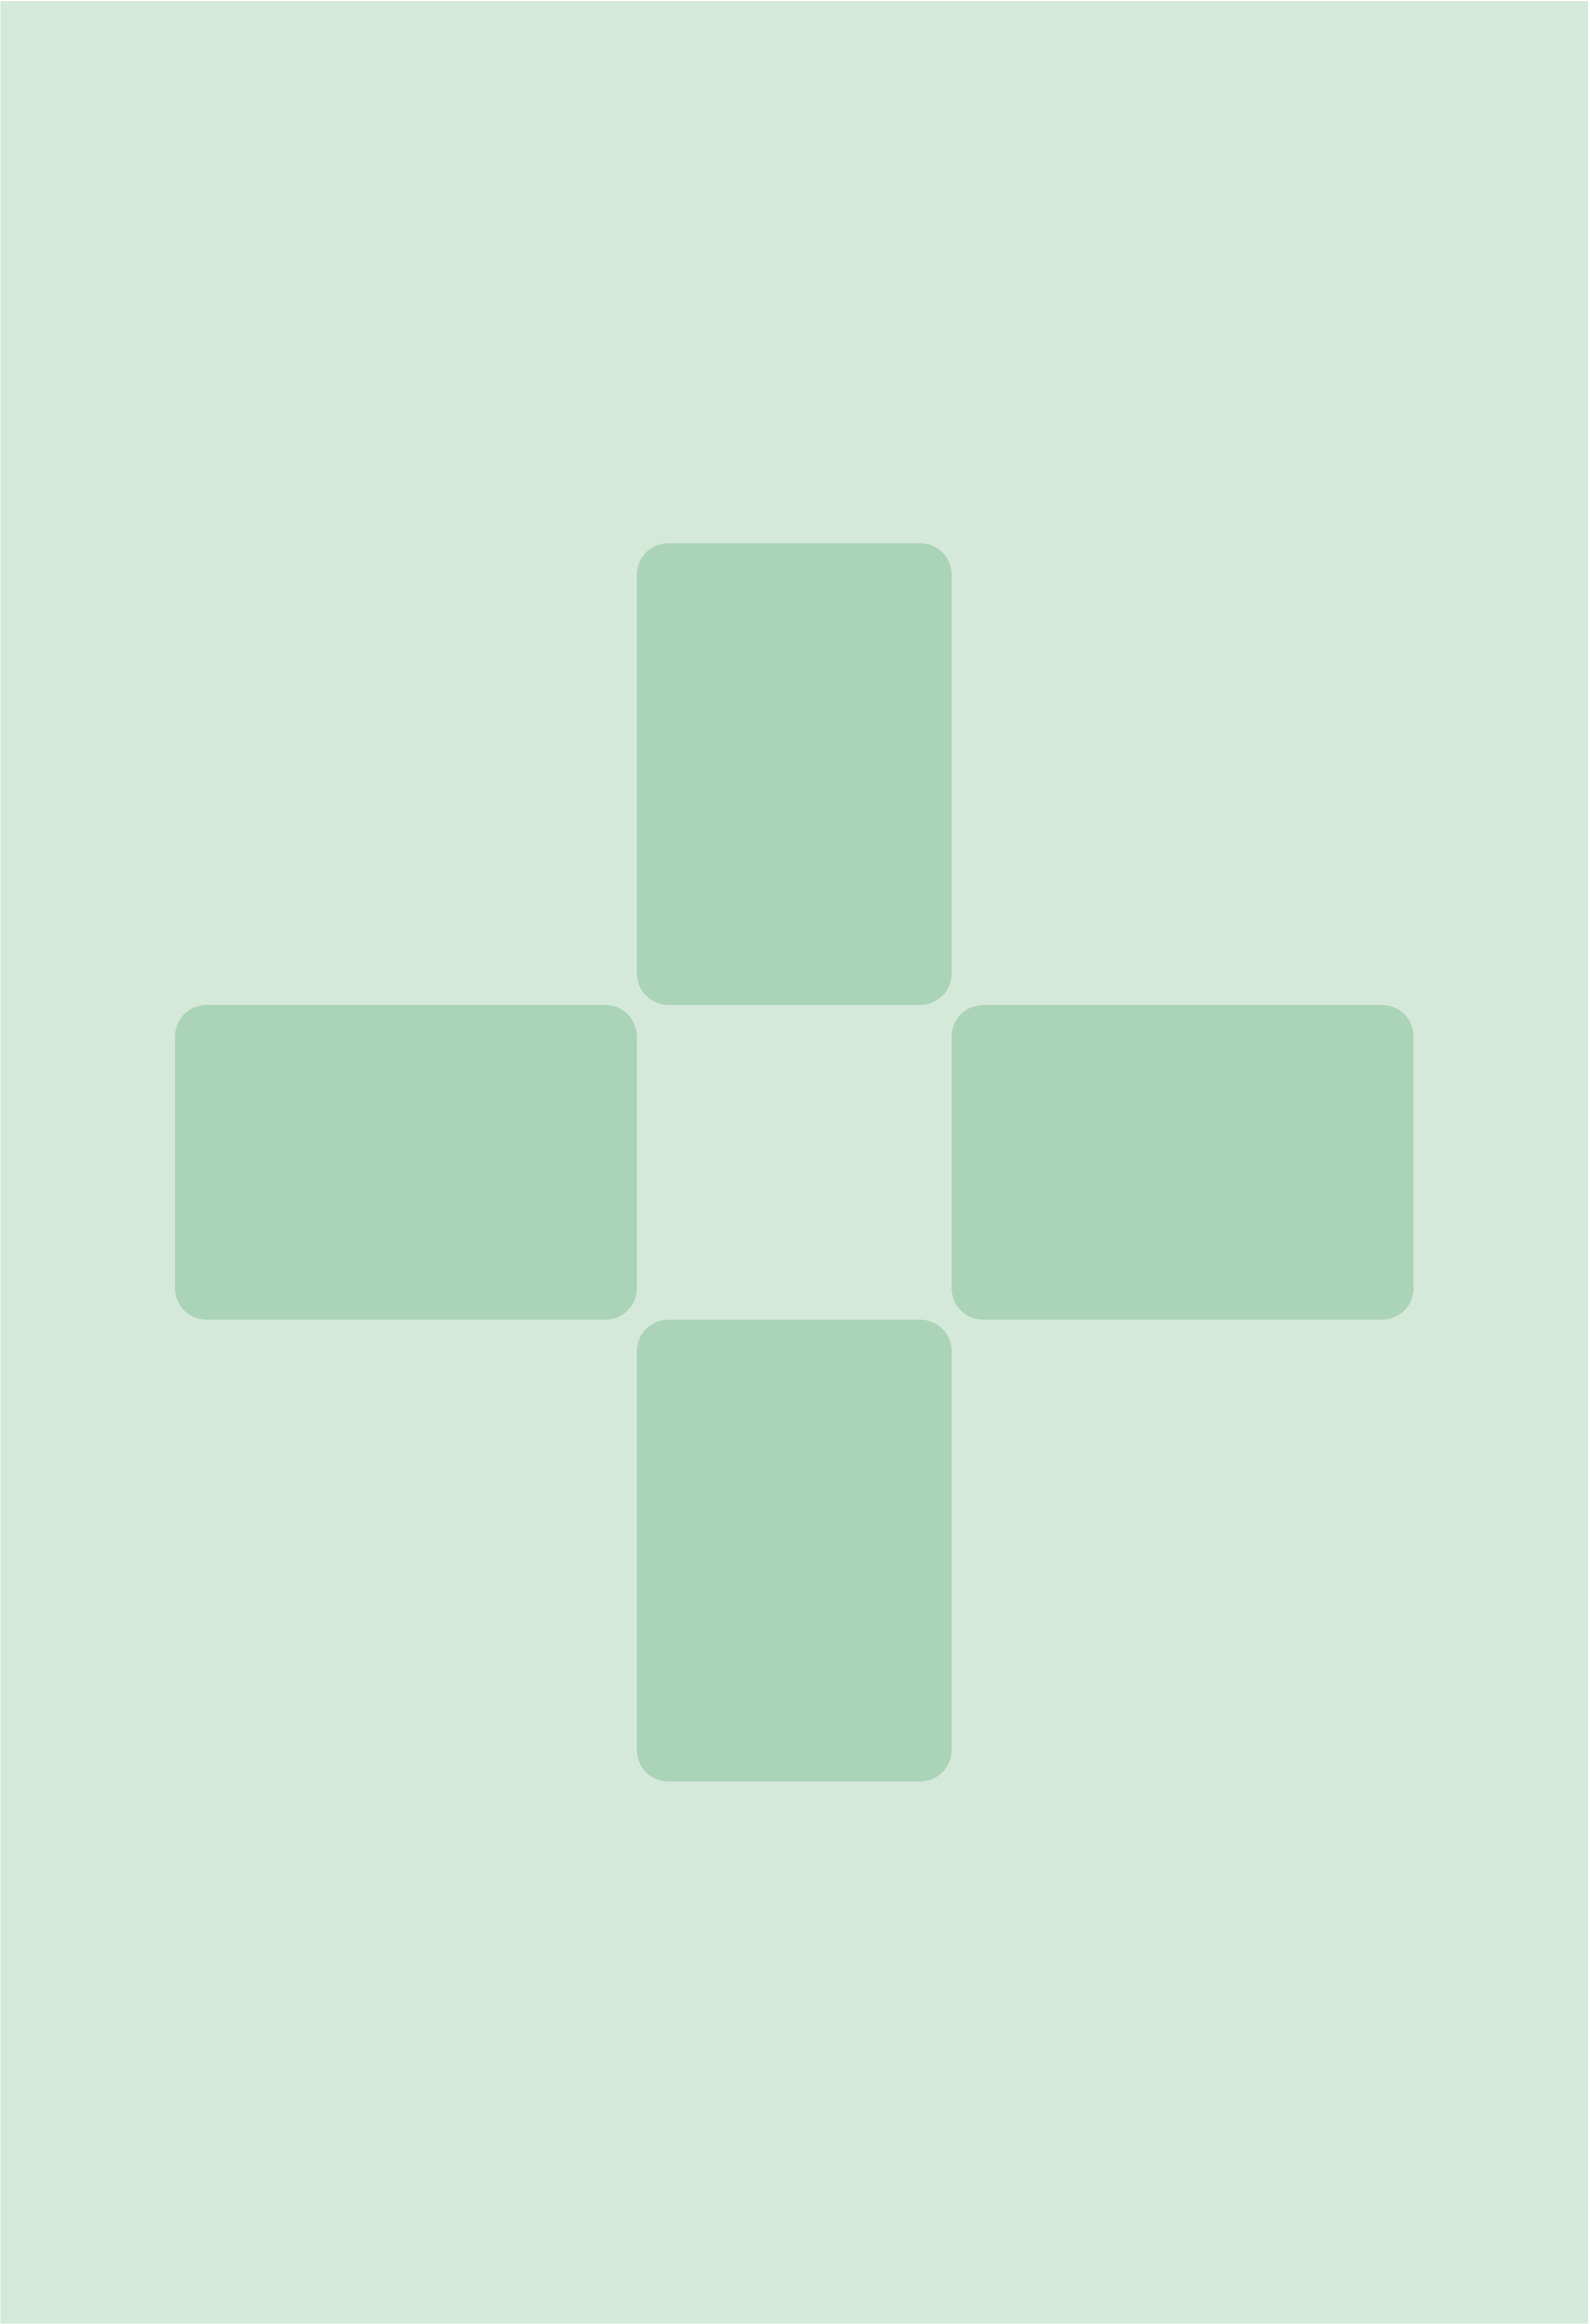
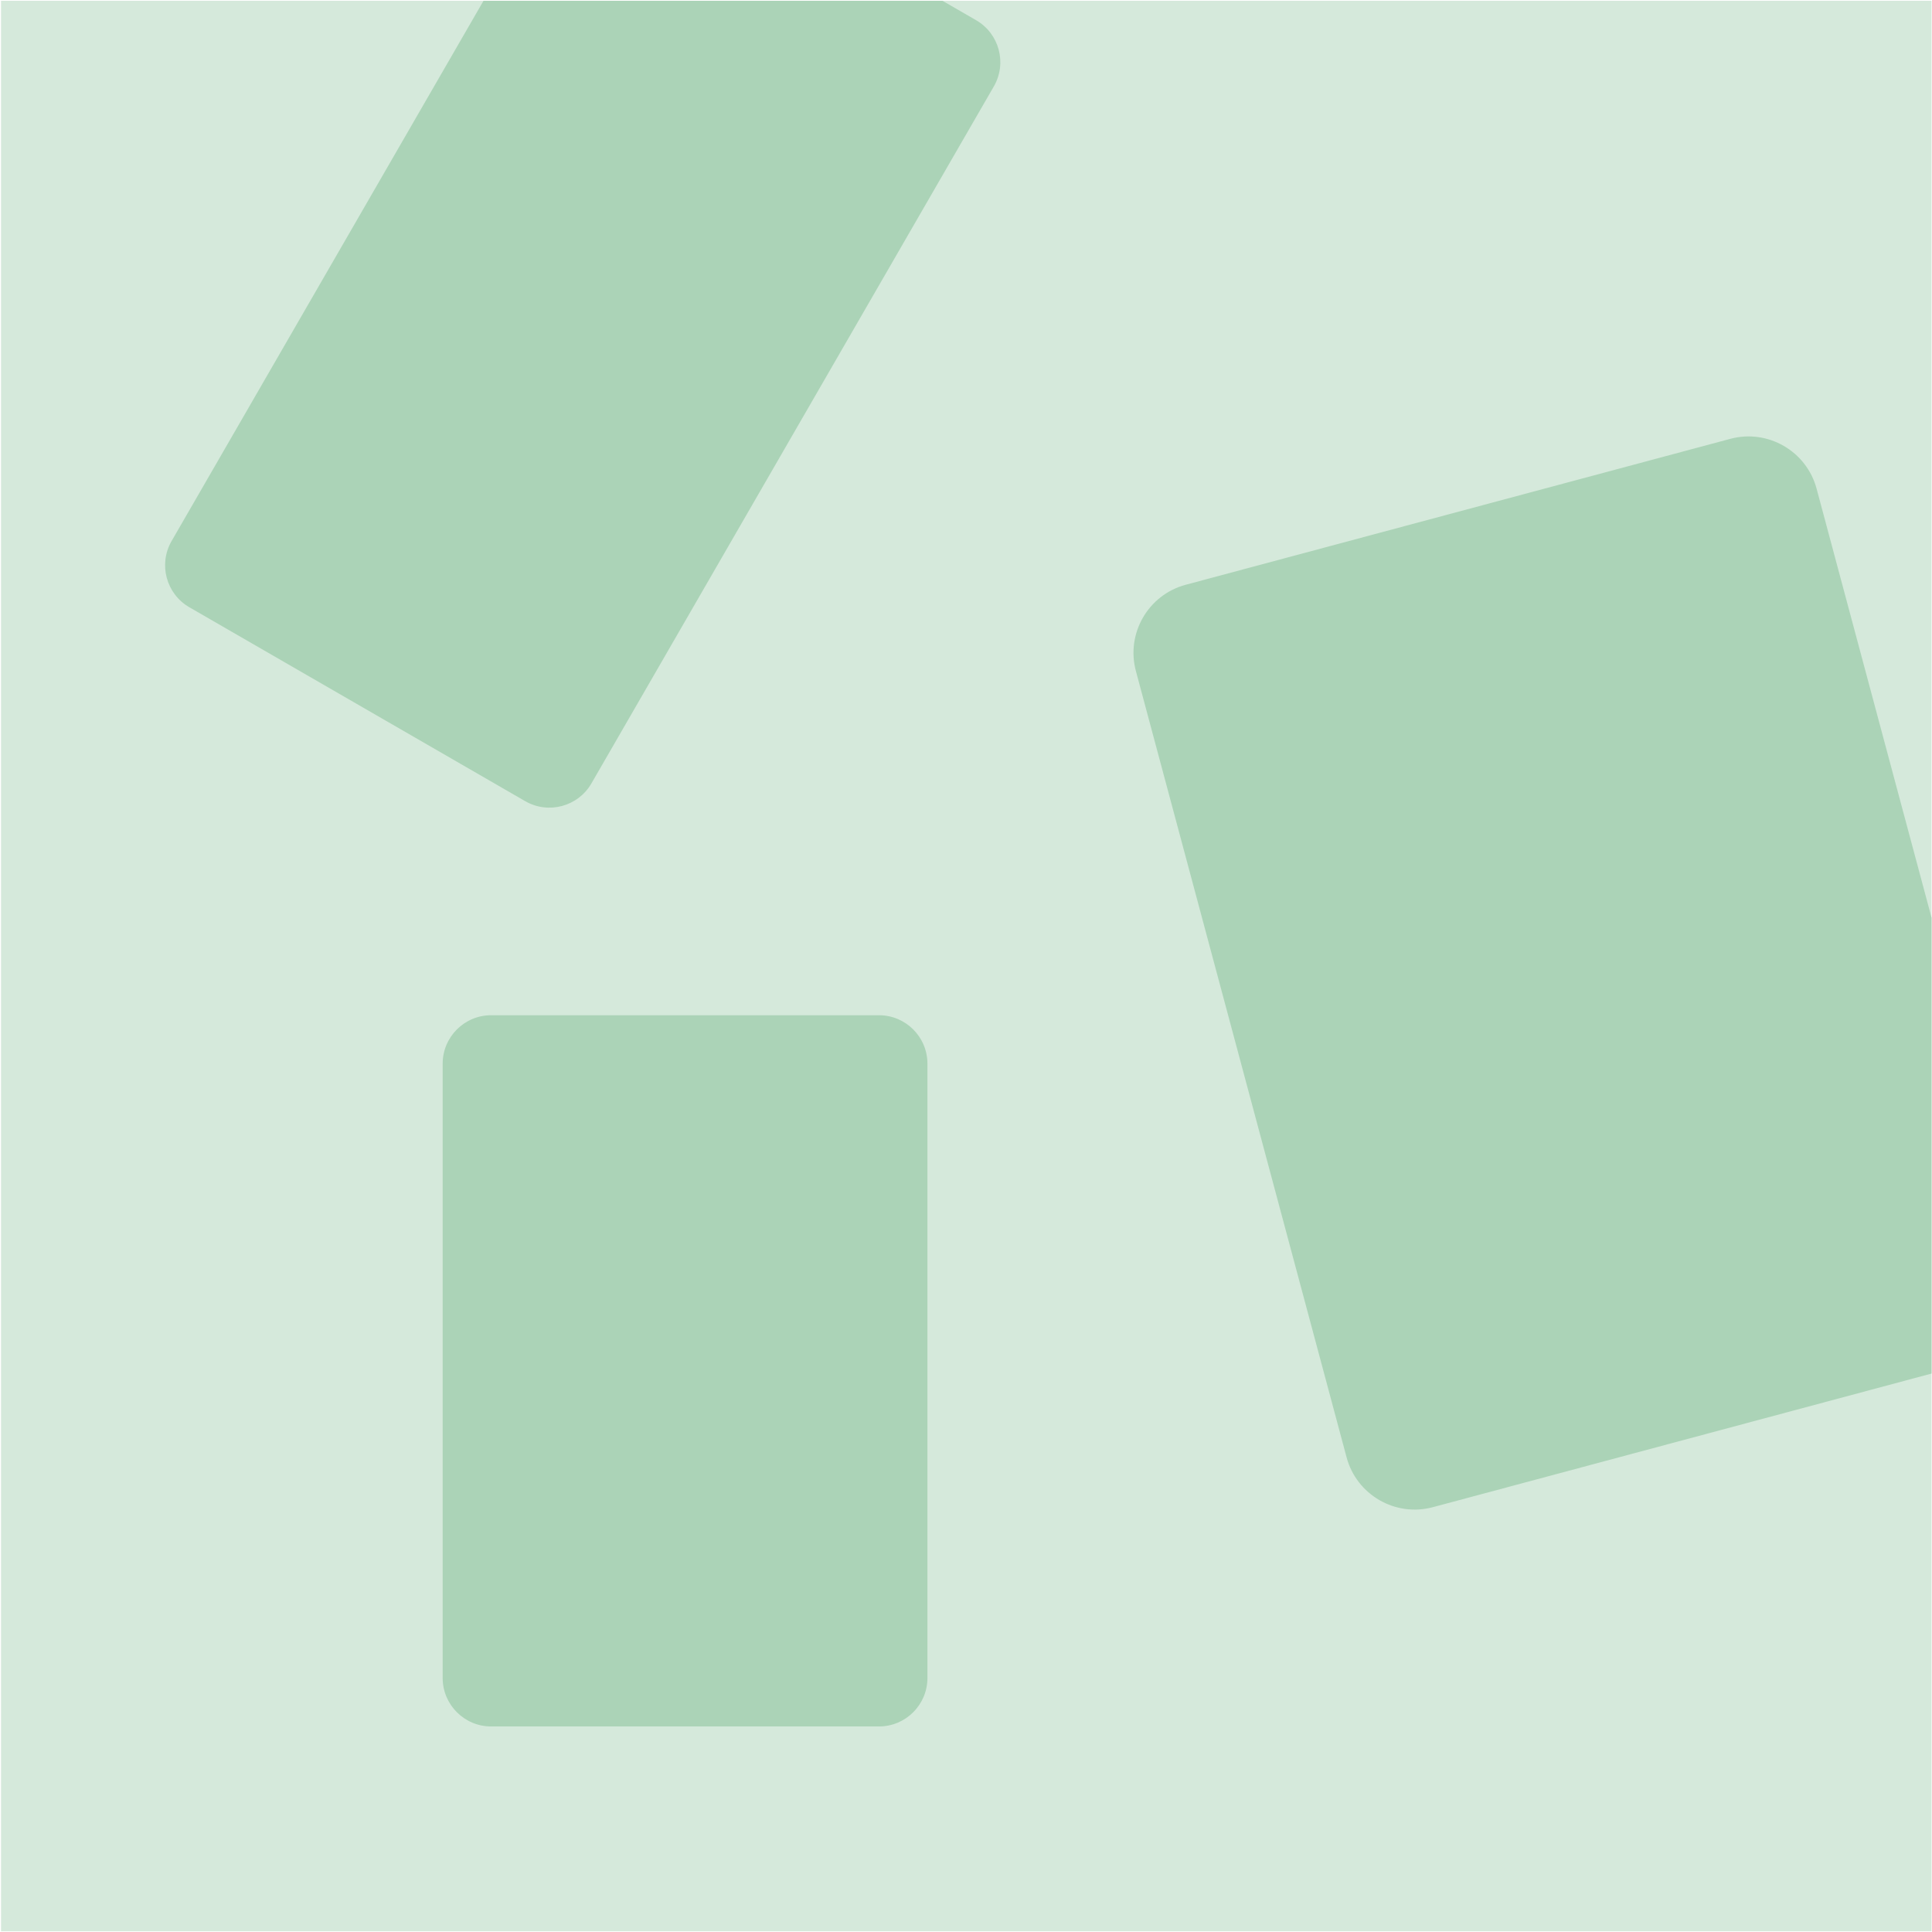
- <svg xmlns="http://www.w3.org/2000/svg" width="100%" height="100%" viewBox="0 0 1033 1511" version="1.1" xml:space="preserve" style="fill-rule:evenodd;clip-rule:evenodd;stroke-linejoin:round;stroke-miterlimit:2;">
-   <g transform="matrix(1,0,0,1,-4089,-3403)">
-     <g id="template_buldogue" transform="matrix(1,0,0,1,-1066.63,-1576.28)">
-       <rect x="5155.9" y="4980" width="1032" height="1509.99" style="fill:rgb(213,233,219);" />
-       <g transform="matrix(0.405203,0,0,0.301977,5503.97,3748.93)">
-         <path d="M666.962,5311.59L666.962,6170.28C666.962,6207.68 644.332,6238.05 616.459,6238.05L212.434,6238.05C184.56,6238.05 161.931,6207.68 161.931,6170.28L161.931,5311.59C161.931,5274.19 184.56,5243.82 212.434,5243.82L616.459,5243.82C644.332,5243.82 666.962,5274.19 666.962,5311.59Z" style="fill:rgb(171,211,183);" />
-       </g>
-       <g transform="matrix(0.405203,0,0,0.301977,5503.97,4253.8)">
-         <path d="M666.962,5311.59L666.962,6170.28C666.962,6207.68 644.332,6238.05 616.459,6238.05L212.434,6238.05C184.56,6238.05 161.931,6207.68 161.931,6170.28L161.931,5311.59C161.931,5274.19 184.56,5243.82 212.434,5243.82L616.459,5243.82C644.332,5243.82 666.962,5274.19 666.962,5311.59Z" style="fill:rgb(171,211,183);" />
-       </g>
-       <g transform="matrix(2.48115e-17,0.405203,-0.301977,1.84907e-17,7657.97,5567.06)">
-         <path d="M666.962,5311.59L666.962,6170.28C666.962,6207.68 644.332,6238.05 616.459,6238.05L212.434,6238.05C184.56,6238.05 161.931,6207.68 161.931,6170.28L161.931,5311.59C161.931,5274.19 184.56,5243.82 212.434,5243.82L616.459,5243.82C644.332,5243.82 666.962,5274.19 666.962,5311.59Z" style="fill:rgb(171,211,183);" />
-       </g>
-       <g transform="matrix(2.48115e-17,0.405203,-0.301977,1.84907e-17,7153.1,5567.06)">
-         <path d="M666.962,5311.59L666.962,6170.28C666.962,6207.68 644.332,6238.05 616.459,6238.05L212.434,6238.05C184.56,6238.05 161.931,6207.68 161.931,6170.28L161.931,5311.59C161.931,5274.19 184.56,5243.82 212.434,5243.82L616.459,5243.82C644.332,5243.82 666.962,5274.19 666.962,5311.59Z" style="fill:rgb(171,211,183);" />
-       </g>
-     </g>
+ <svg xmlns="http://www.w3.org/2000/svg" width="100%" height="100%" viewBox="0 0 1773 1773" version="1.1" xml:space="preserve" style="fill-rule:evenodd;clip-rule:evenodd;stroke-linejoin:round;stroke-miterlimit:2;">
+   <rect id="template_buldogue" x="0.946" y="0.716" width="1771.65" height="1771.65" style="fill:rgb(213,233,219);" />
+   <clipPath id="_clip1">
+     <rect x="0.946" y="0.716" width="1771.65" height="1771.65" />
+   </clipPath>
+   <g clip-path="url(#_clip1)">
+     <path d="M912.044,79.303L542.747,718.944C530.471,740.208 503.24,747.504 481.977,735.228L173.76,557.279C152.496,545.002 145.2,517.771 157.476,496.508L526.773,-143.133C539.05,-164.397 566.28,-171.693 587.544,-159.417L895.761,18.532C917.025,30.809 924.321,58.039 912.044,79.303Z" style="fill:rgb(171,211,183);" />
+     <path d="M851.11,976.168L851.11,1539.88C851.11,1564.43 831.176,1584.37 806.623,1584.37L450.725,1584.37C426.172,1584.37 406.238,1564.43 406.238,1539.88L406.238,976.168C406.238,951.615 426.172,931.681 450.725,931.681L806.623,931.681C831.176,931.681 851.11,951.615 851.11,976.168Z" style="fill:rgb(171,211,183);" />
+     <path d="M1667.09,448.457L1860.43,1170.03C1869.67,1204.5 1849.18,1240 1814.7,1249.23L1314.97,1383.14C1280.5,1392.37 1245,1371.88 1235.77,1337.41L1042.42,615.836C1033.18,581.36 1053.67,545.869 1088.15,536.632L1587.88,402.728C1622.36,393.49 1657.85,413.981 1667.09,448.457Z" style="fill:rgb(171,211,183);" />
  </g>
</svg>
